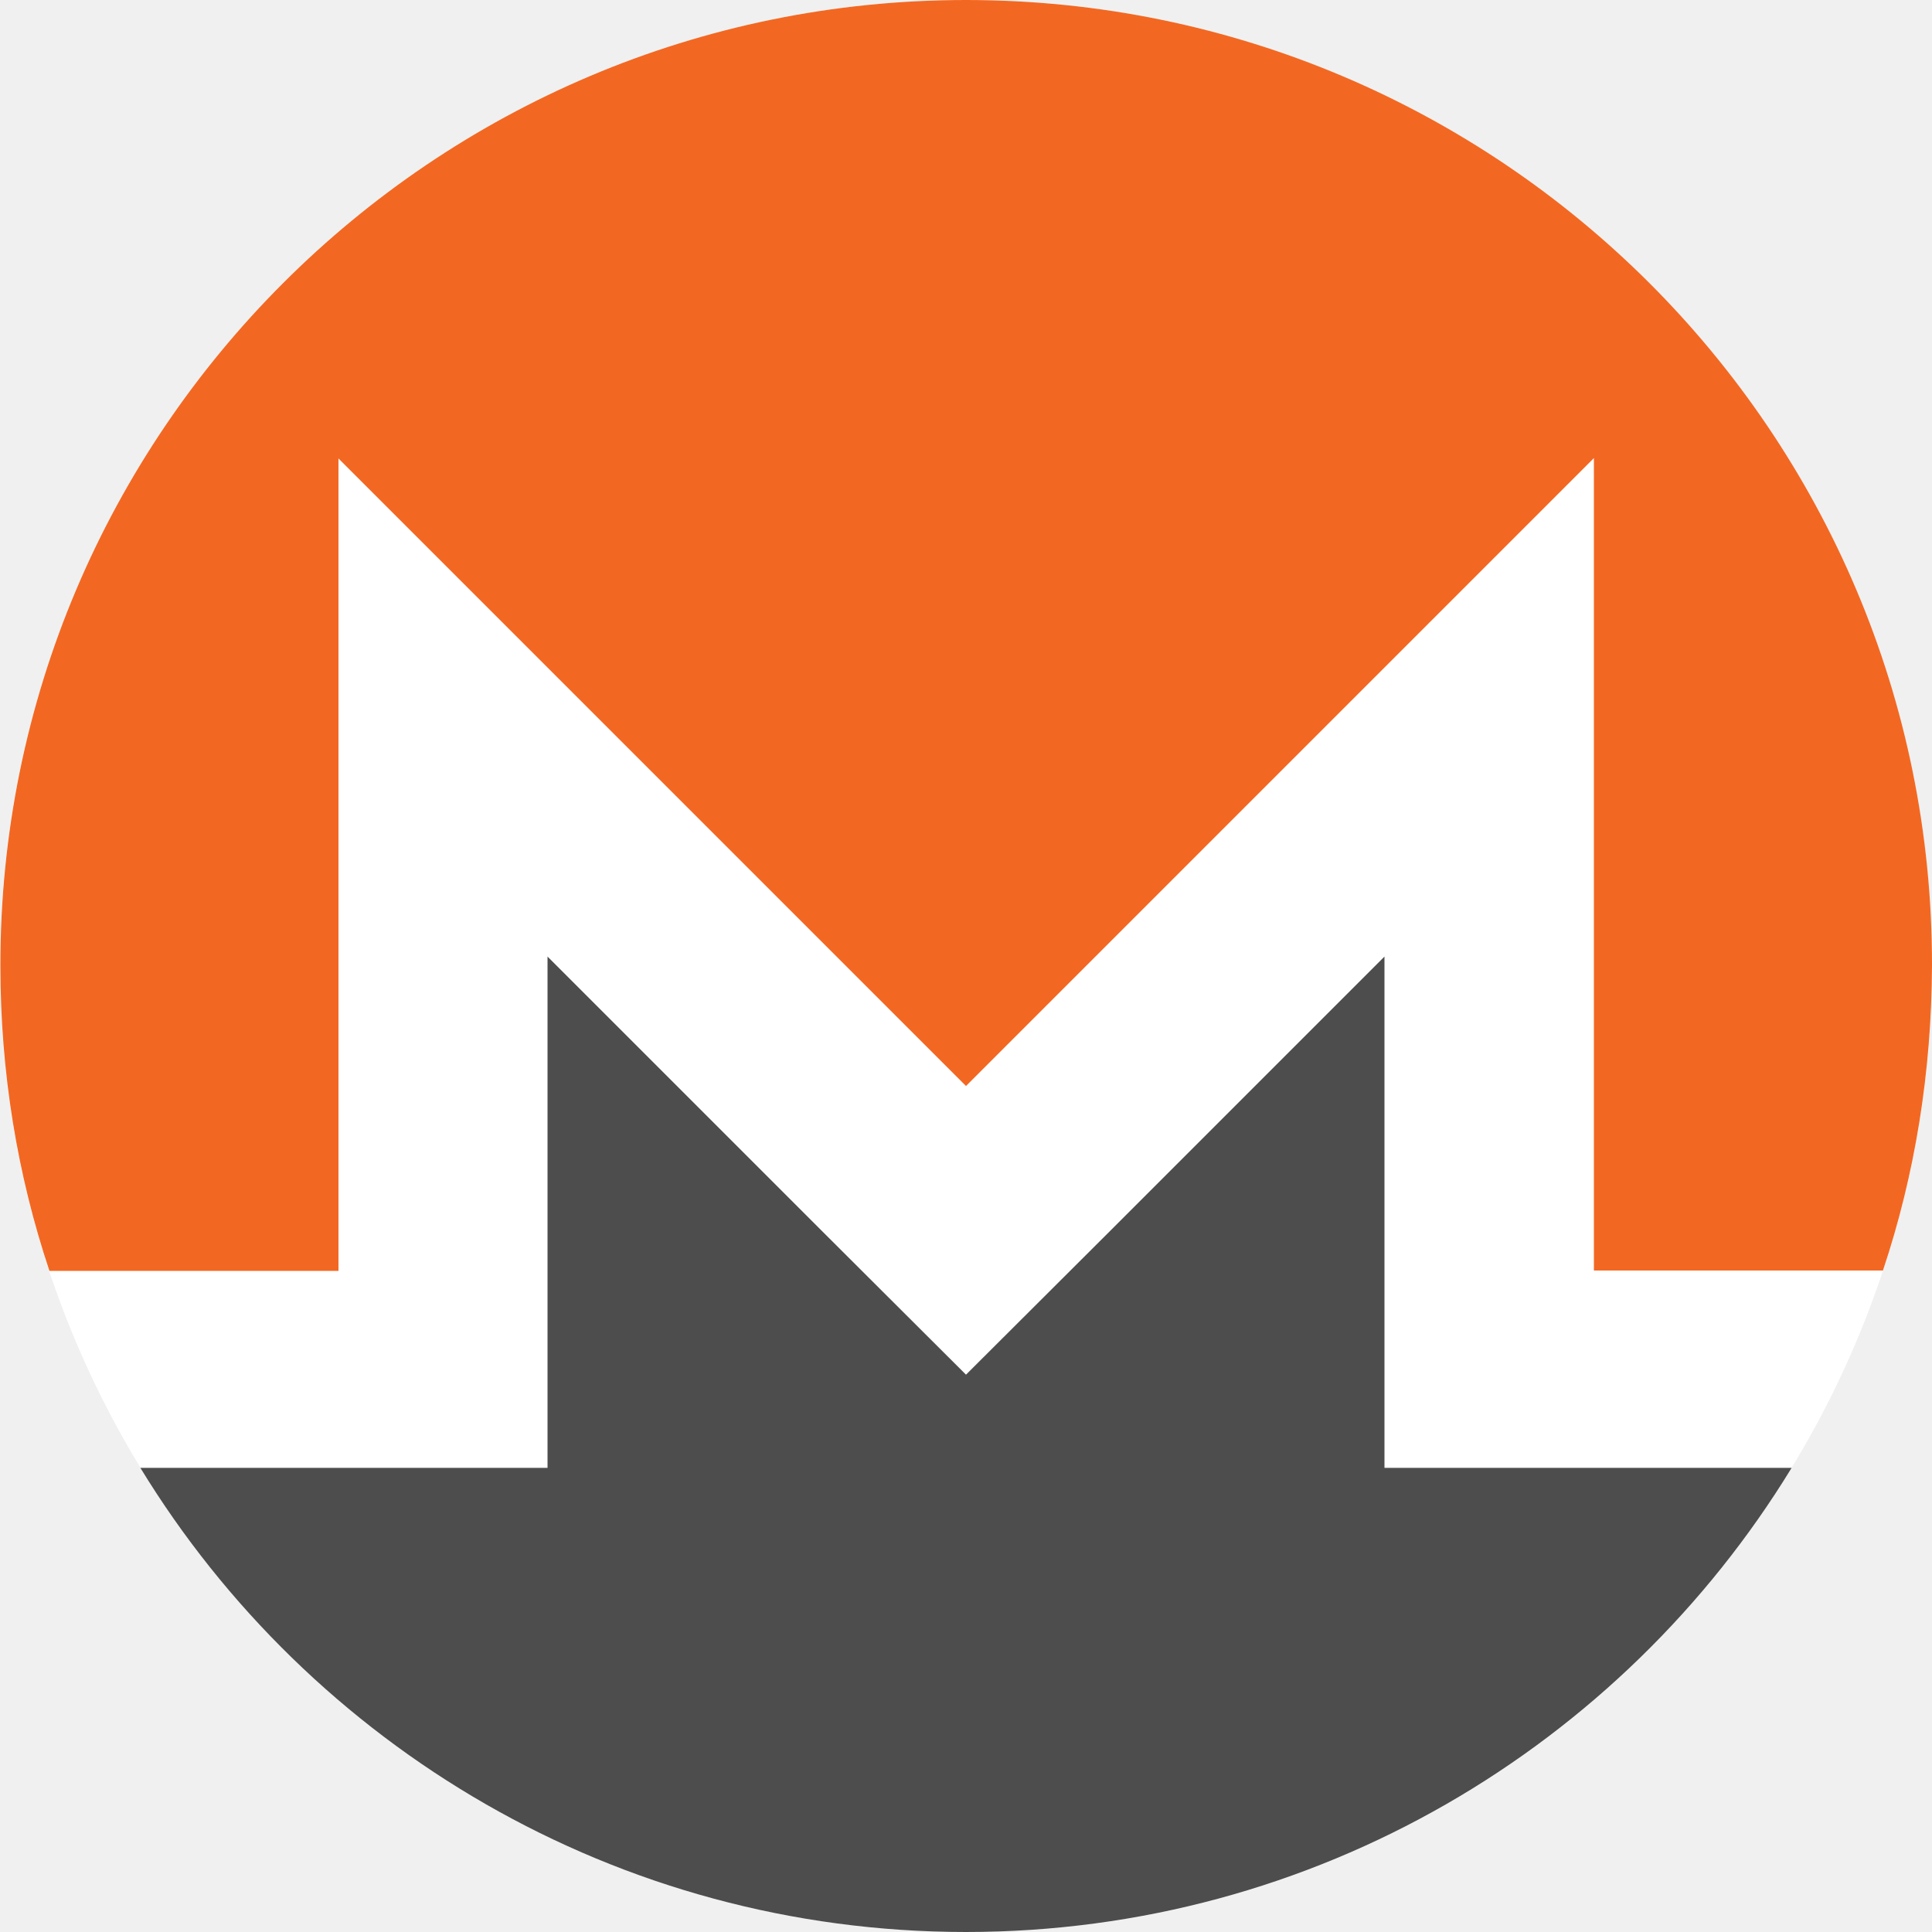
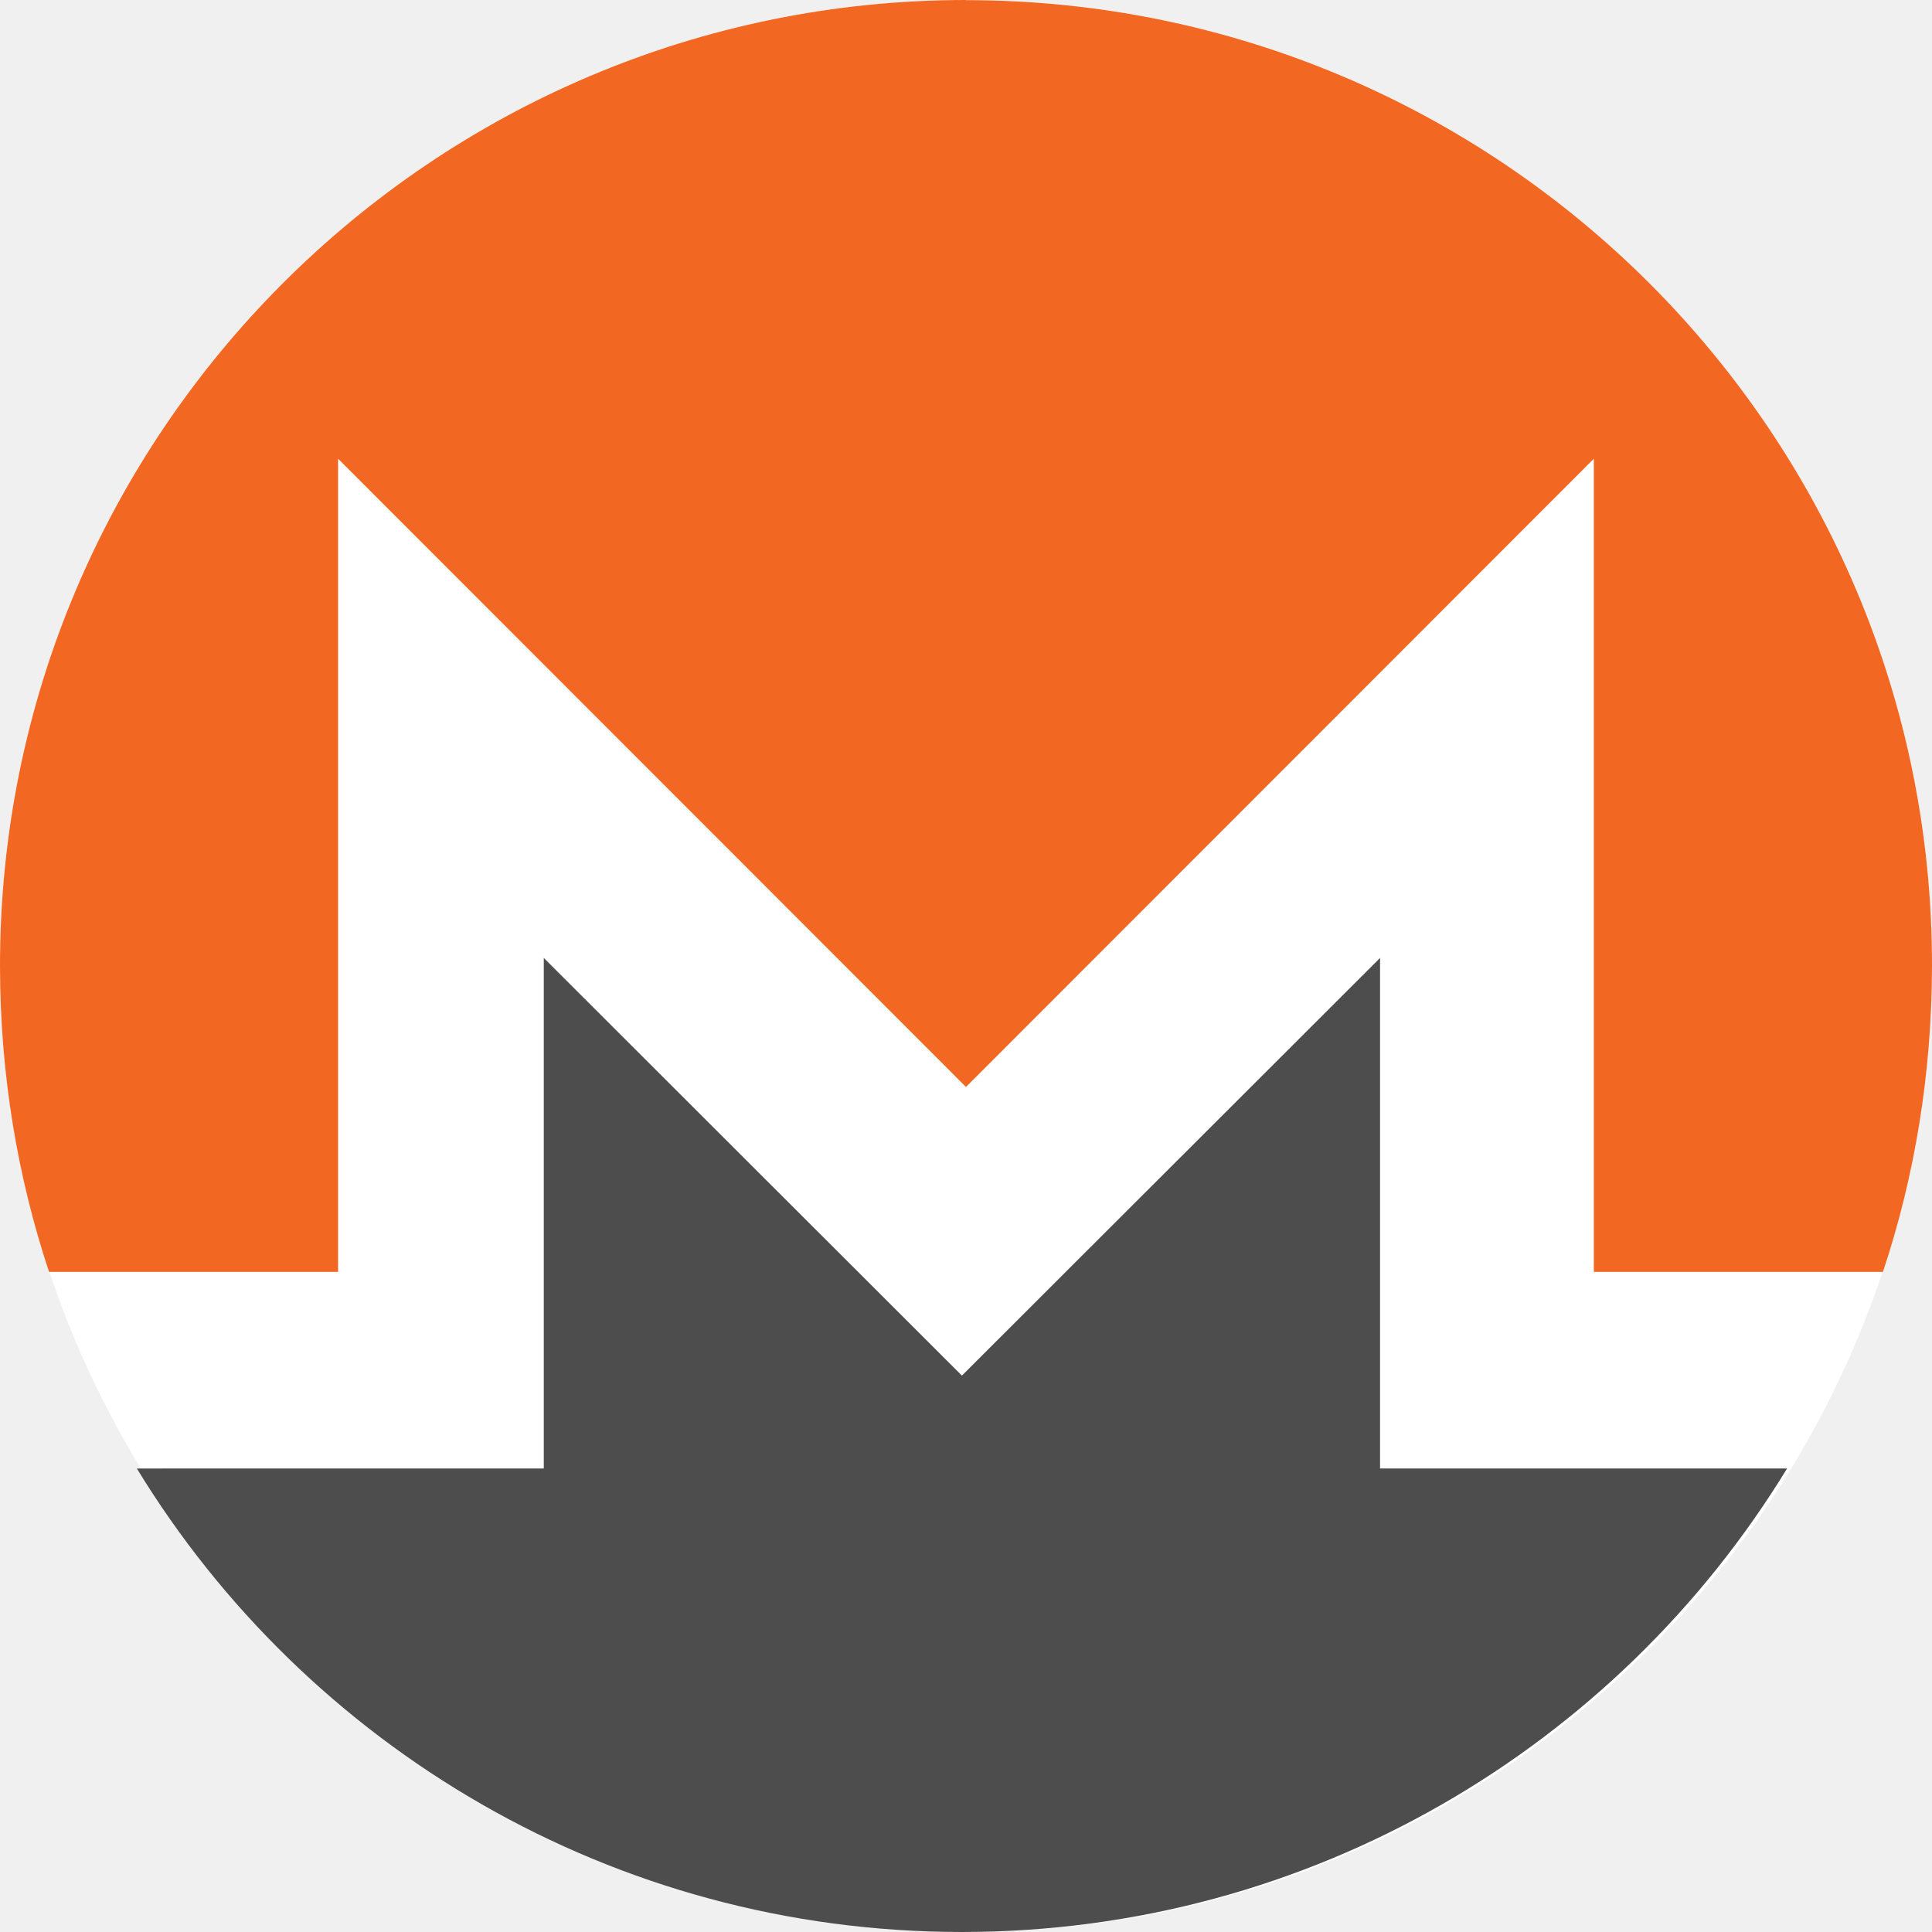
- <svg xmlns="http://www.w3.org/2000/svg" version="1.1" id="Layer_1" x="0px" y="0px" viewBox="0 0 512 512" style="enable-background:new 0 0 512 512;" xml:space="preserve">
-   <style type="text/css">
- 	.st0{fill:#FFFFFF;}
- 	.st1{fill:#F26822;}
- 	.st2{fill:#4D4D4D;}
- </style>
-   <g>
-     <path class="st0" d="M512,256c0,141.4-114.6,256-256,256C114.6,511.9,0,397.3,0,256C0,114.6,114.6,0,256,0   C397.4,0,512,114.6,512,256z" />
-     <path id="_149931032_1_" class="st1" d="M256,0C114.7,0-0.1,114.8,0.1,256c0,28.2,4.5,55.4,13,80.8h76.6V121.5L256,287.8   l166.4-166.4v215.3h76.6c8.5-25.4,12.9-52.6,13-80.8C512.2,114.6,397.3,0,256,0L256,0z" />
-     <path id="_149931160_1_" class="st2" d="M217.7,326.1l-72.6-72.6V389h-27.8H89.6l-52.4,0C82.2,462.7,163.4,512,256,512   c92.6,0,173.8-49.3,218.8-123l-52.4,0h-49.6h-5.9V253.5l-72.6,72.6L256,364.3L217.7,326.1L217.7,326.1z" />
+ <svg xmlns="http://www.w3.org/2000/svg" width="240px" height="240px" viewBox="0 0 240 240" version="1.1">
+   <g id="Page-1" stroke="none" stroke-width="1" fill="none" fill-rule="evenodd">
+     <g id="monero" fill-rule="nonzero">
+       <path d="M240,120 C240,186.273 186.279,240 120,240 C53.721,240 0,186.273 0,120 C0,53.728 53.723,0 120,0 C186.277,0 240,53.723 240,120 Z" id="Path" fill="#FFFFFF" />
+       <path d="M119.997,0 C53.737,0 -0.084,53.839 0,120.075 C0.017,133.327 2.129,146.074 6.093,157.998 L41.998,157.998 L41.998,56.985 L119.997,135.025 L197.992,56.985 L197.992,158 L233.905,158 C237.875,146.077 239.976,133.33 240,120.077 C240.113,53.772 186.264,0.016 119.997,0.016 L119.997,0 Z" id="_149931032" fill="#F26822" />
+       <path d="M101.57,152.982 L67.551,119 L67.551,182.419 L41.543,182.419 L17,182.423 C38.052,216.922 76.097,240 119.497,240 C162.897,240 200.944,216.917 222,182.418 L171.435,182.418 L171.435,119 L137.414,152.982 L119.493,170.883 L101.572,152.982 L101.572,152.982 L101.57,152.982 Z" id="_149931160" fill="#4D4D4D" />
+     </g>
  </g>
</svg>
